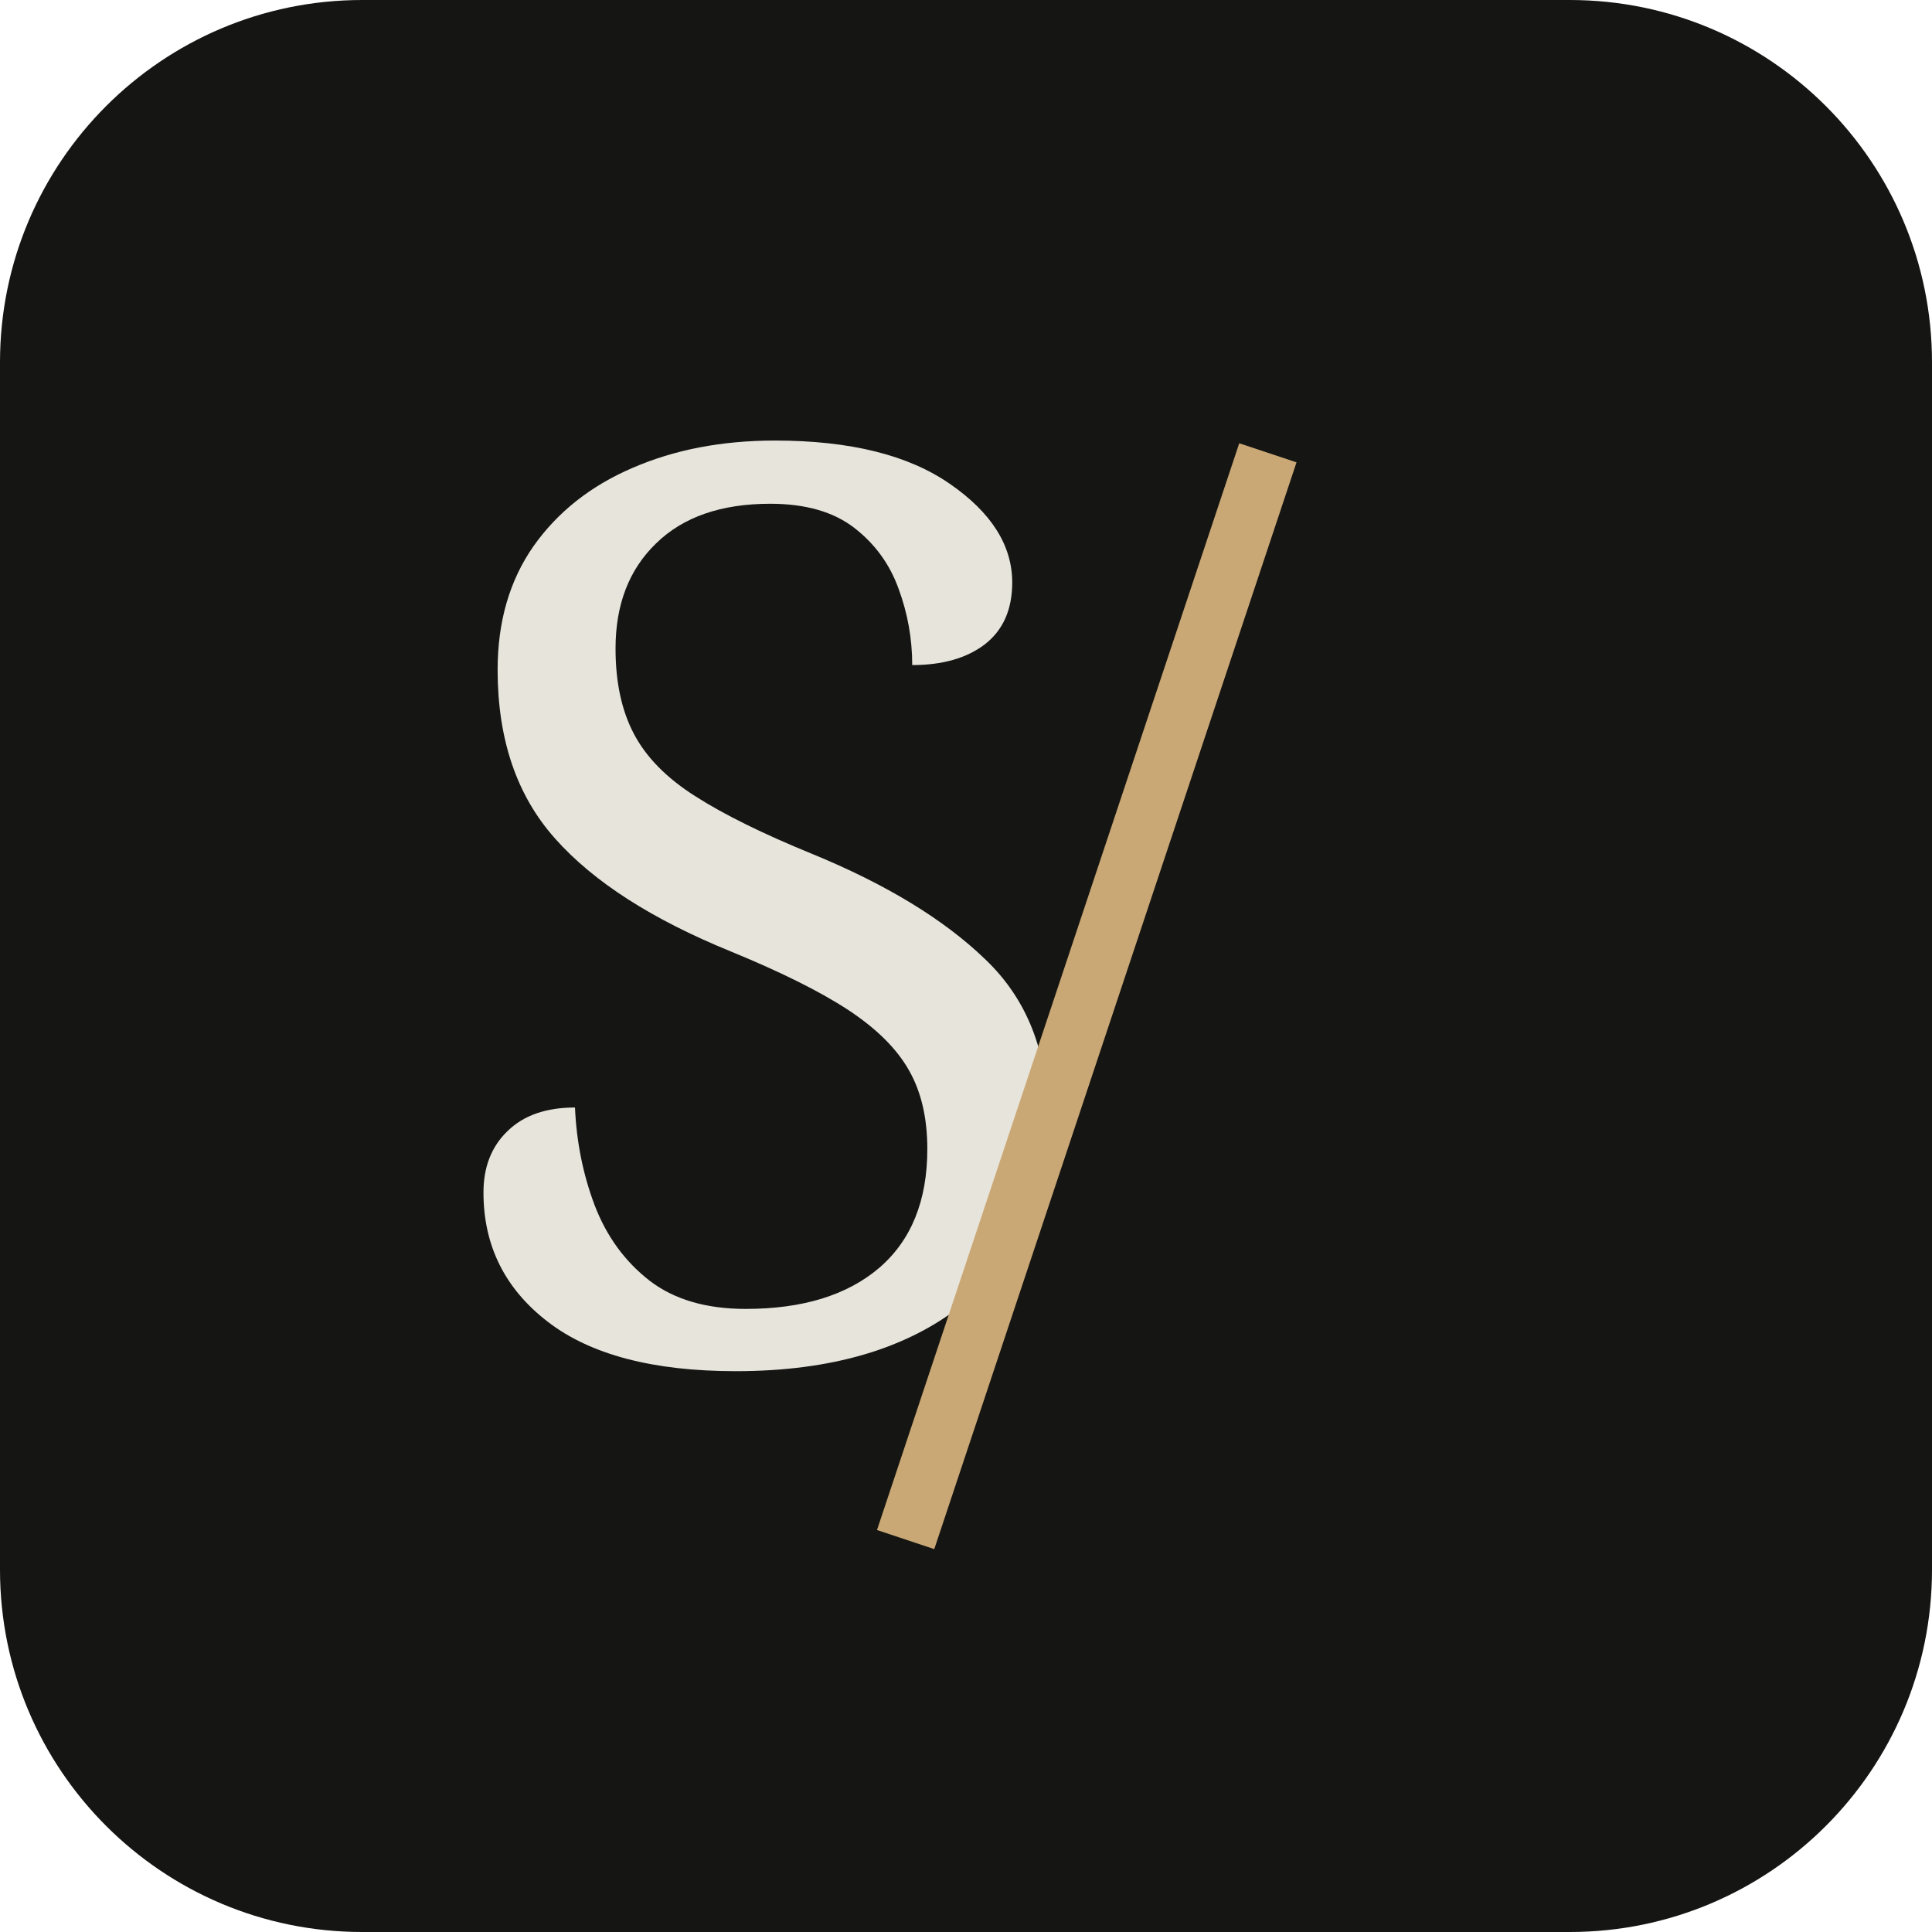
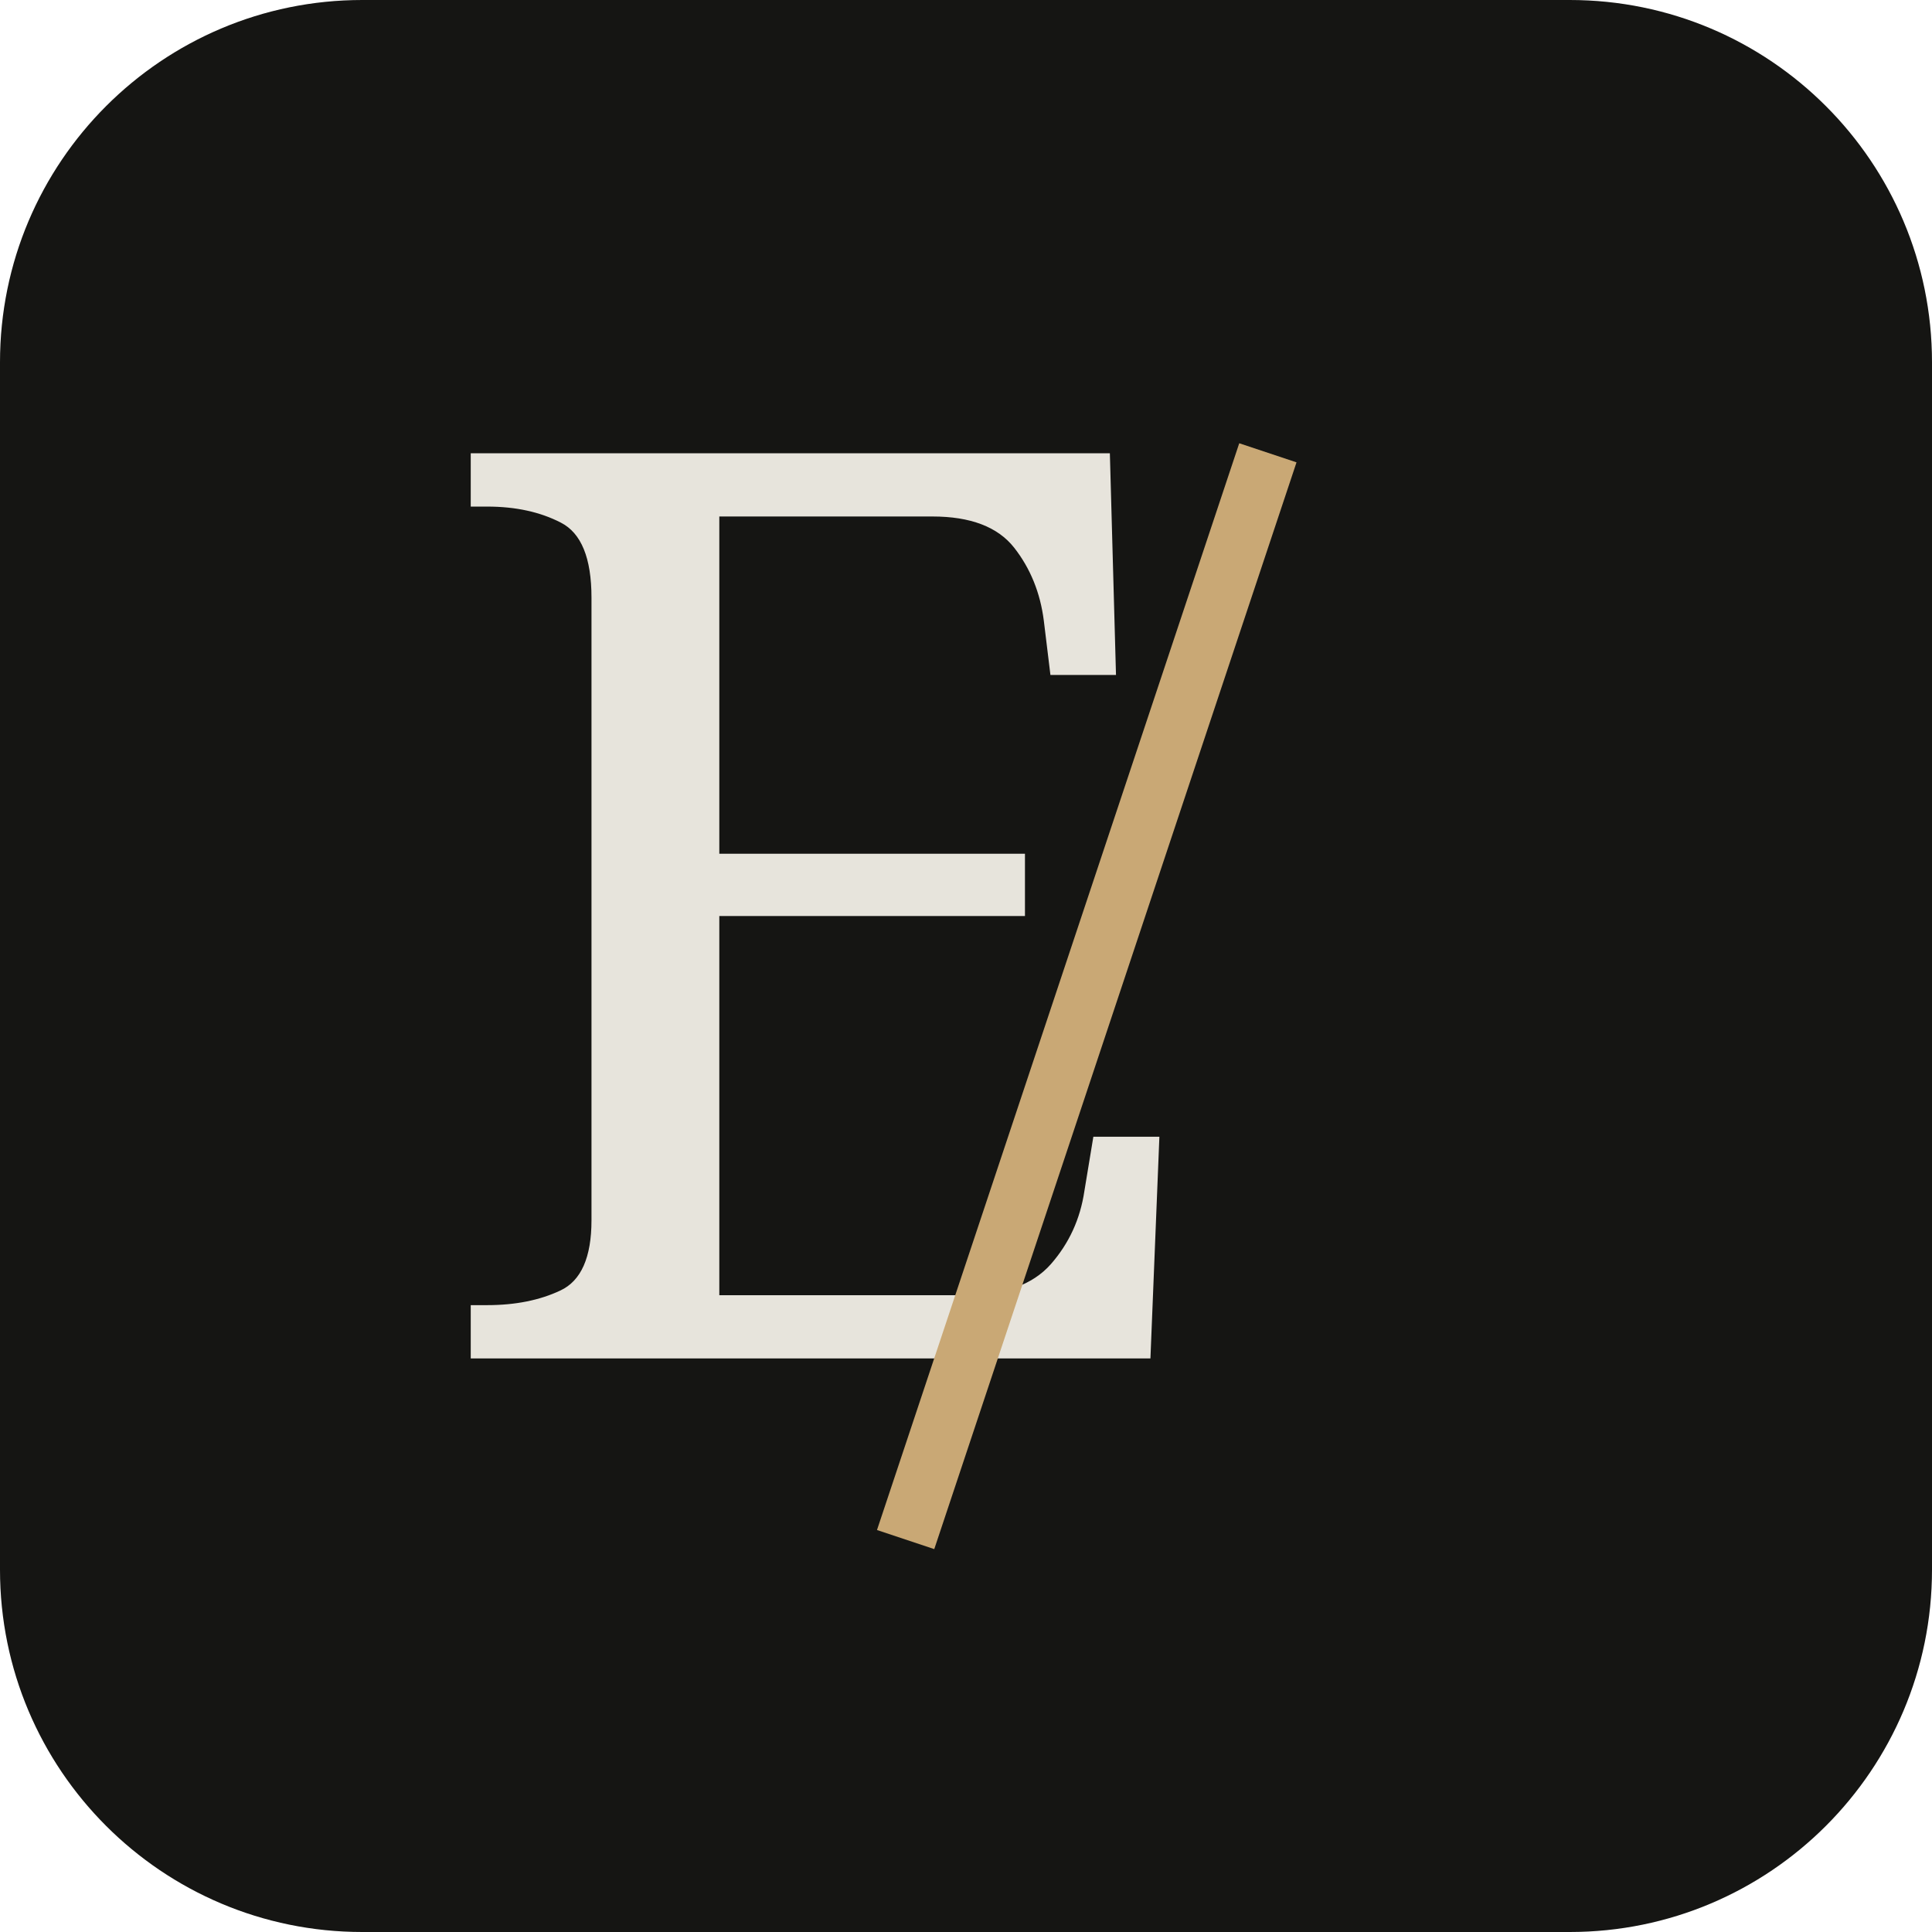
<svg xmlns="http://www.w3.org/2000/svg" viewBox="0 0 64 64">
  <rect width="64" height="64" rx="12" fill="#151513" />
-   <text x="14" y="45" font-family="Georgia,serif" font-size="42" fill="#e7e4dc">S</text>
+   <text x="14" y="45" font-family="Georgia,serif" font-size="42" fill="#e7e4dc">E</text>
  <path d="m42 15-12 36" stroke="#c9a875" stroke-width="2" />
</svg>
